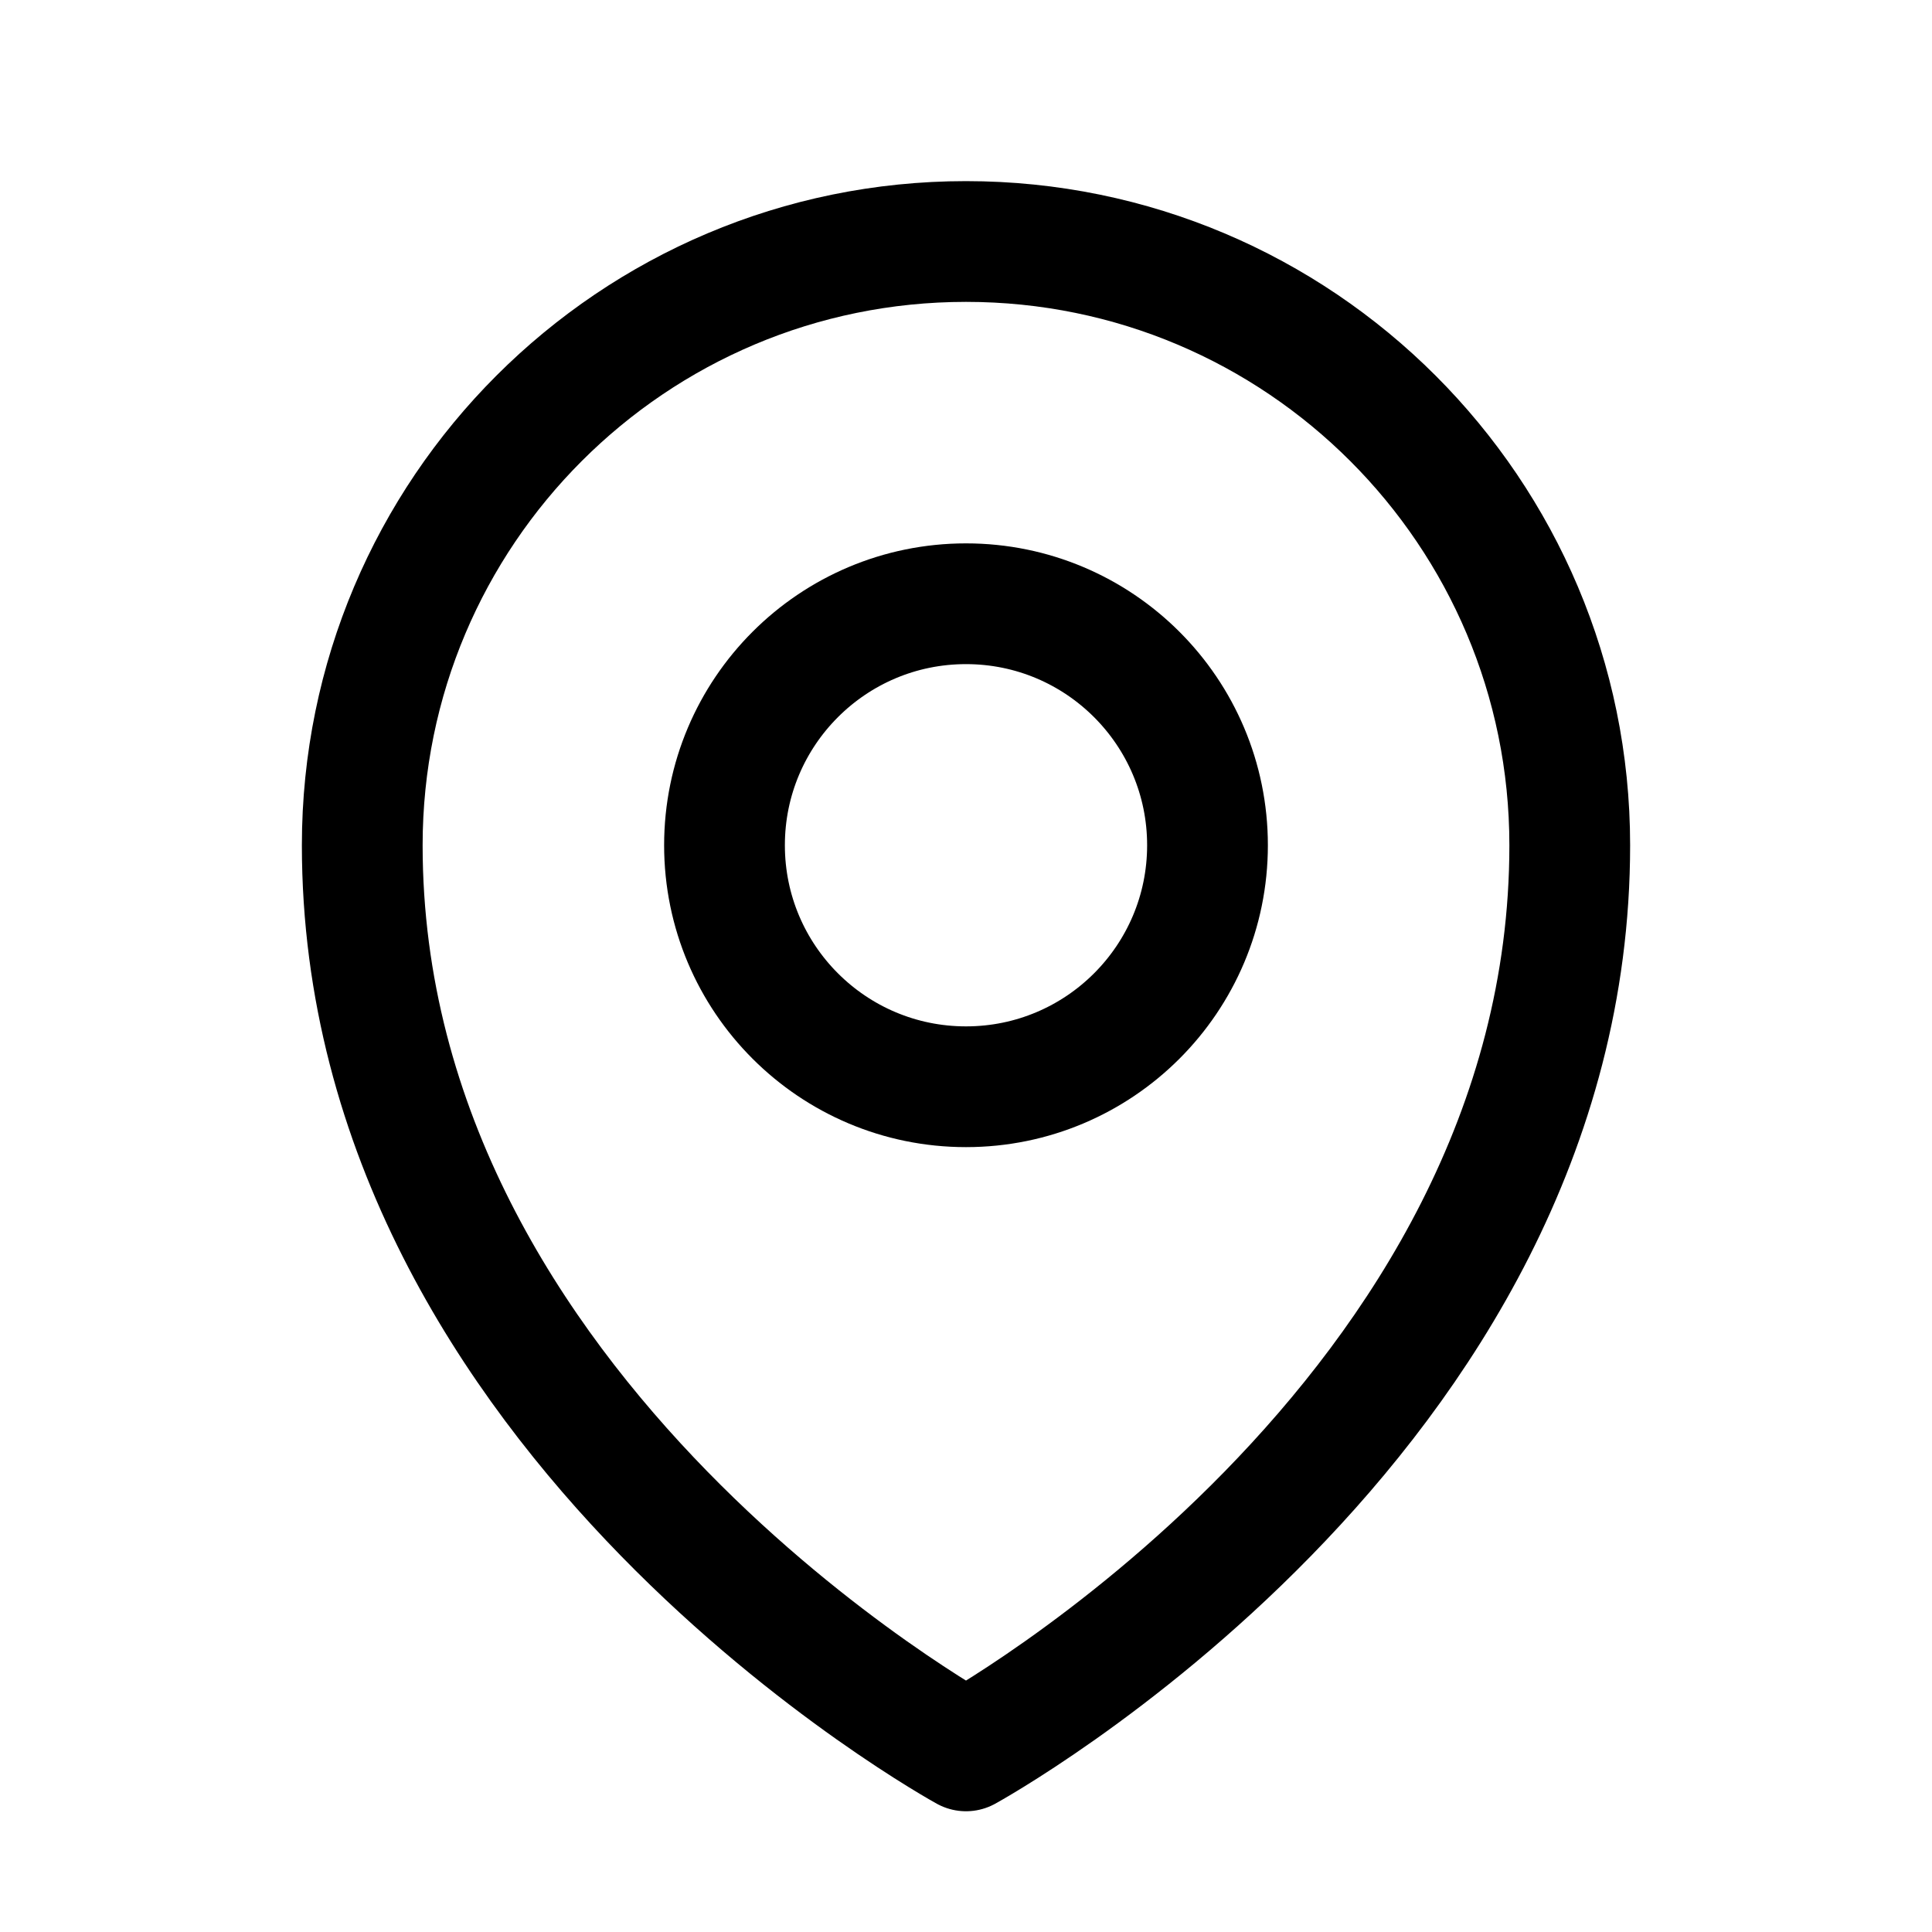
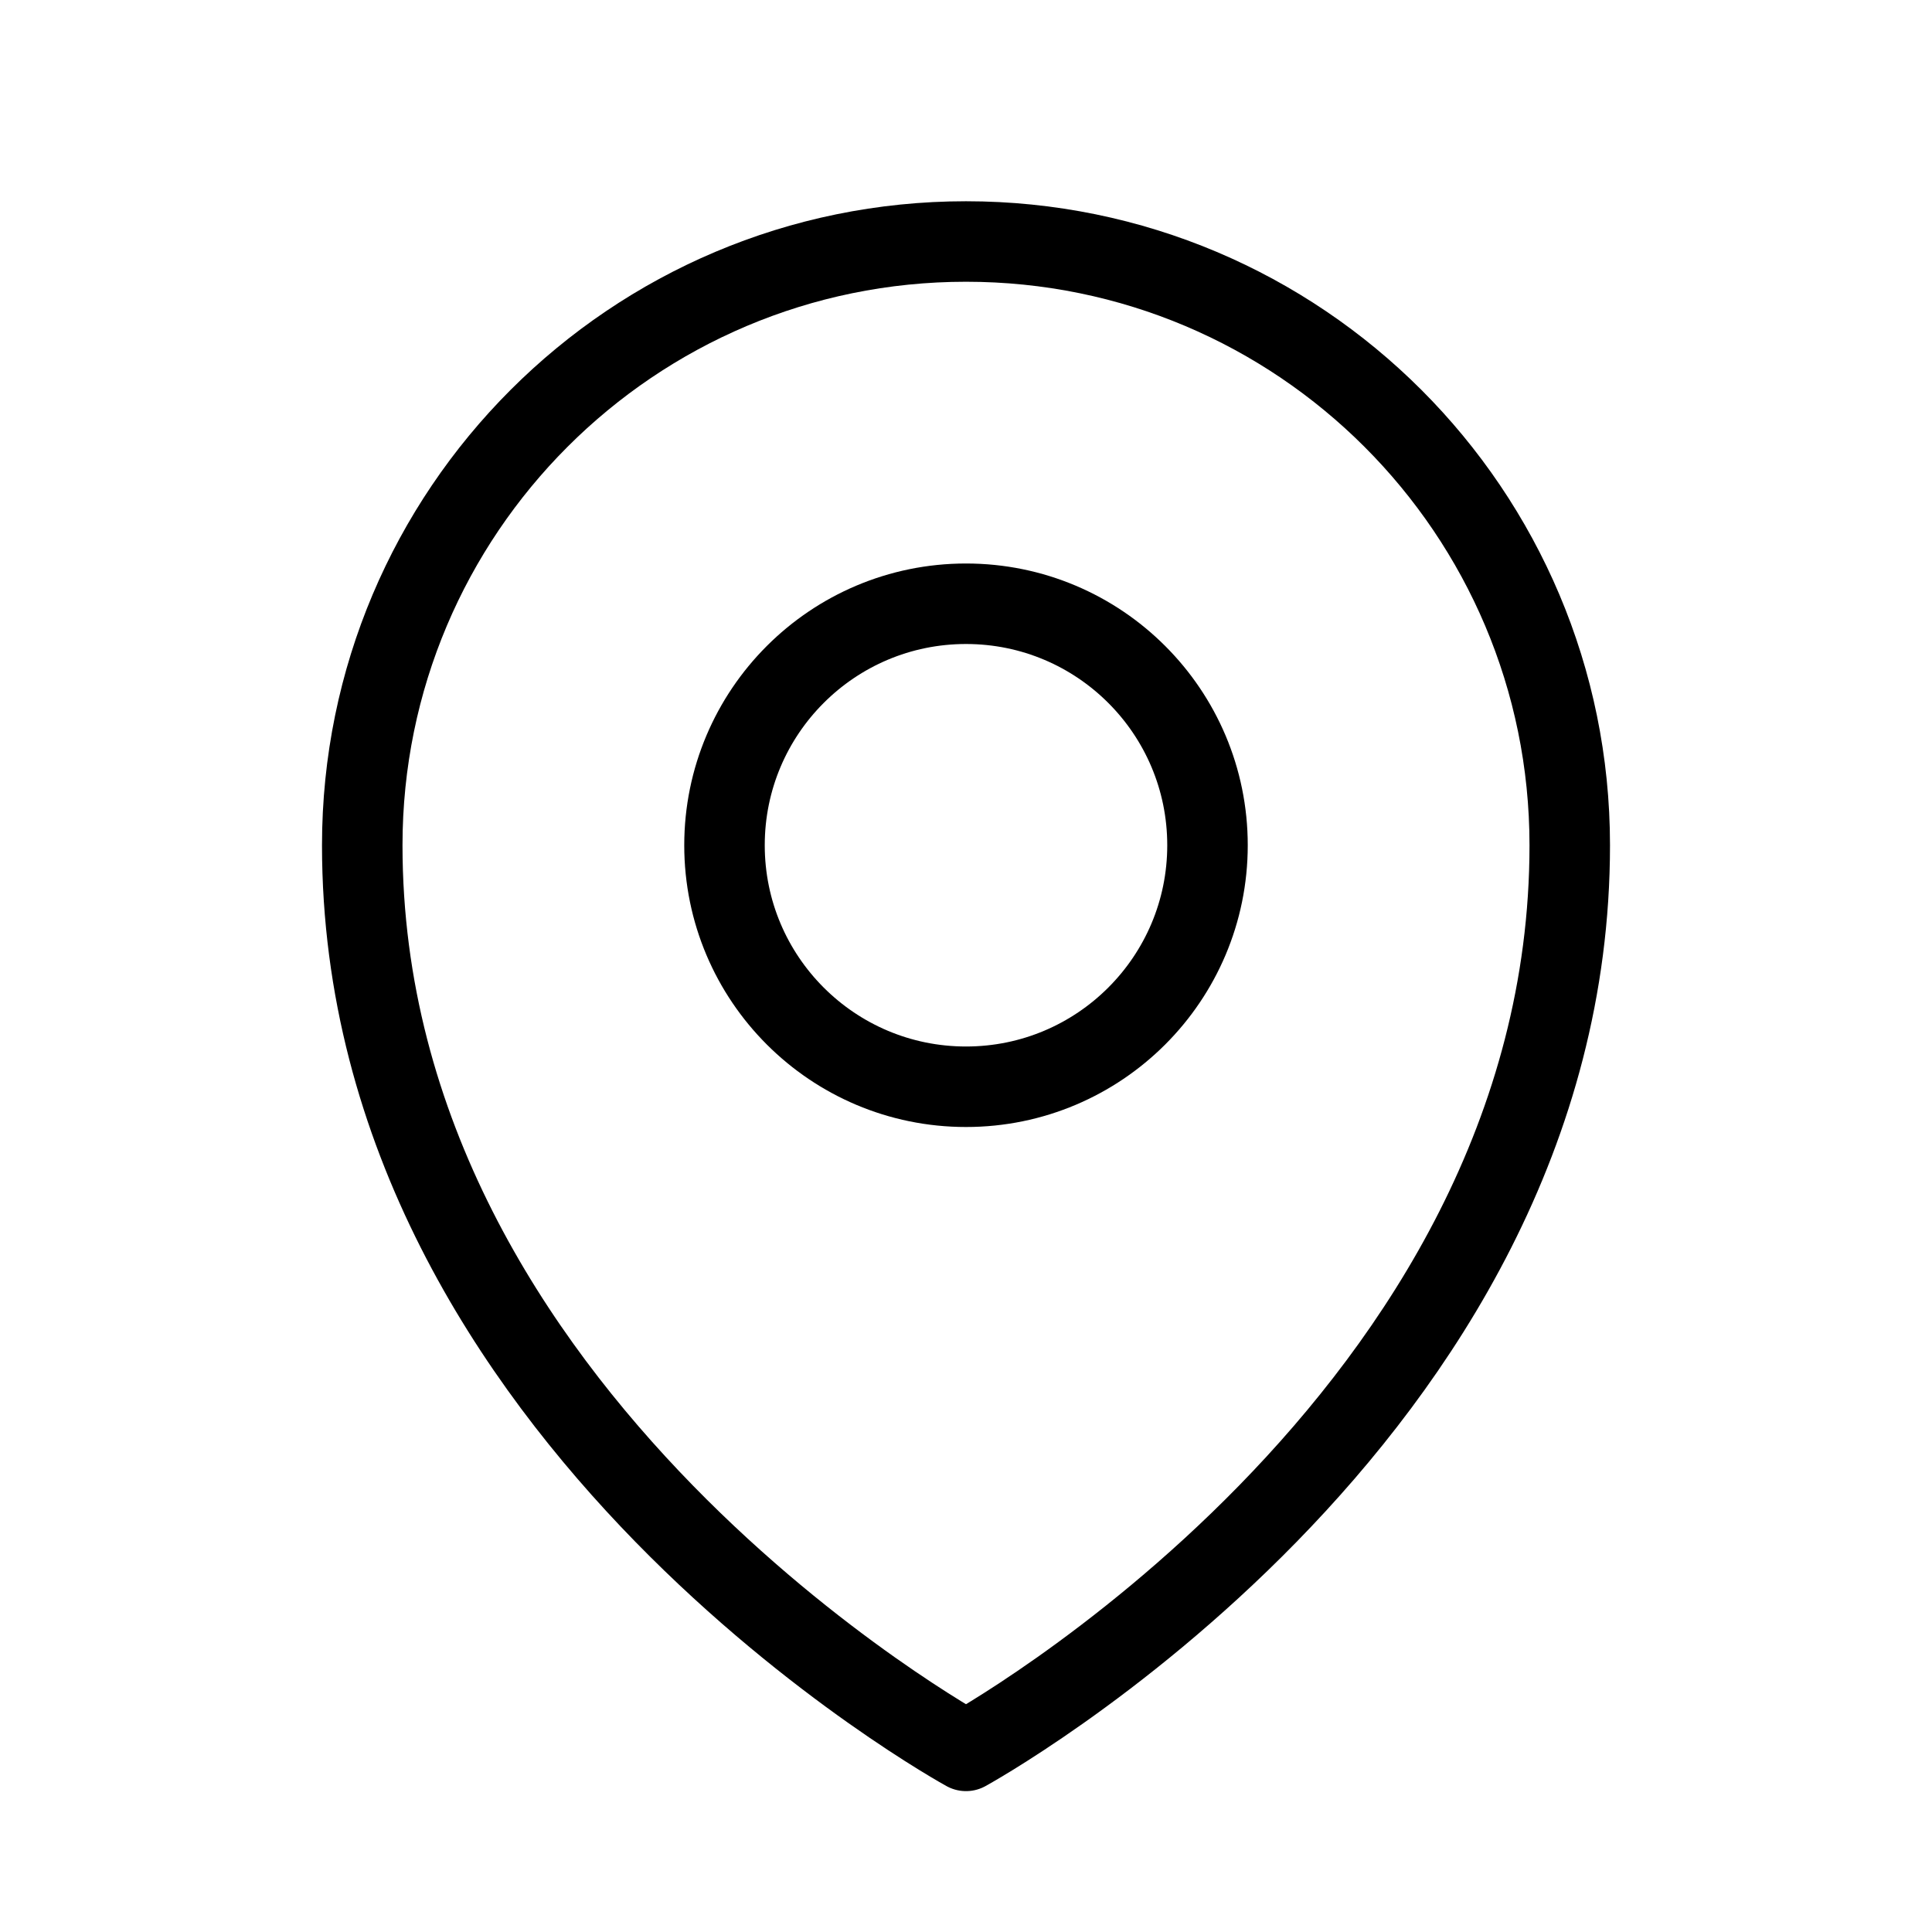
- <svg xmlns="http://www.w3.org/2000/svg" fill="none" viewBox="0 0 24 24" stroke-width="1.5" stroke="black" class="w-6 h-6">
+ <svg xmlns="http://www.w3.org/2000/svg" fill="none" viewBox="0 0 24 24" strokeWidth="1.5" stroke="black" class="w-6 h-6">
  <path stroke-linecap="round" stroke-linejoin="round" d="M15 10.5a3 3 0 11-6 0 3 3 0 016 0z" />
  <path stroke-linecap="round" stroke-linejoin="round" d="M19.5 10.5c0 7.142-7.5 11.25-7.5 11.25S4.5 17.642 4.5 10.5a7.5 7.5 0 1115 0z" />
</svg>
